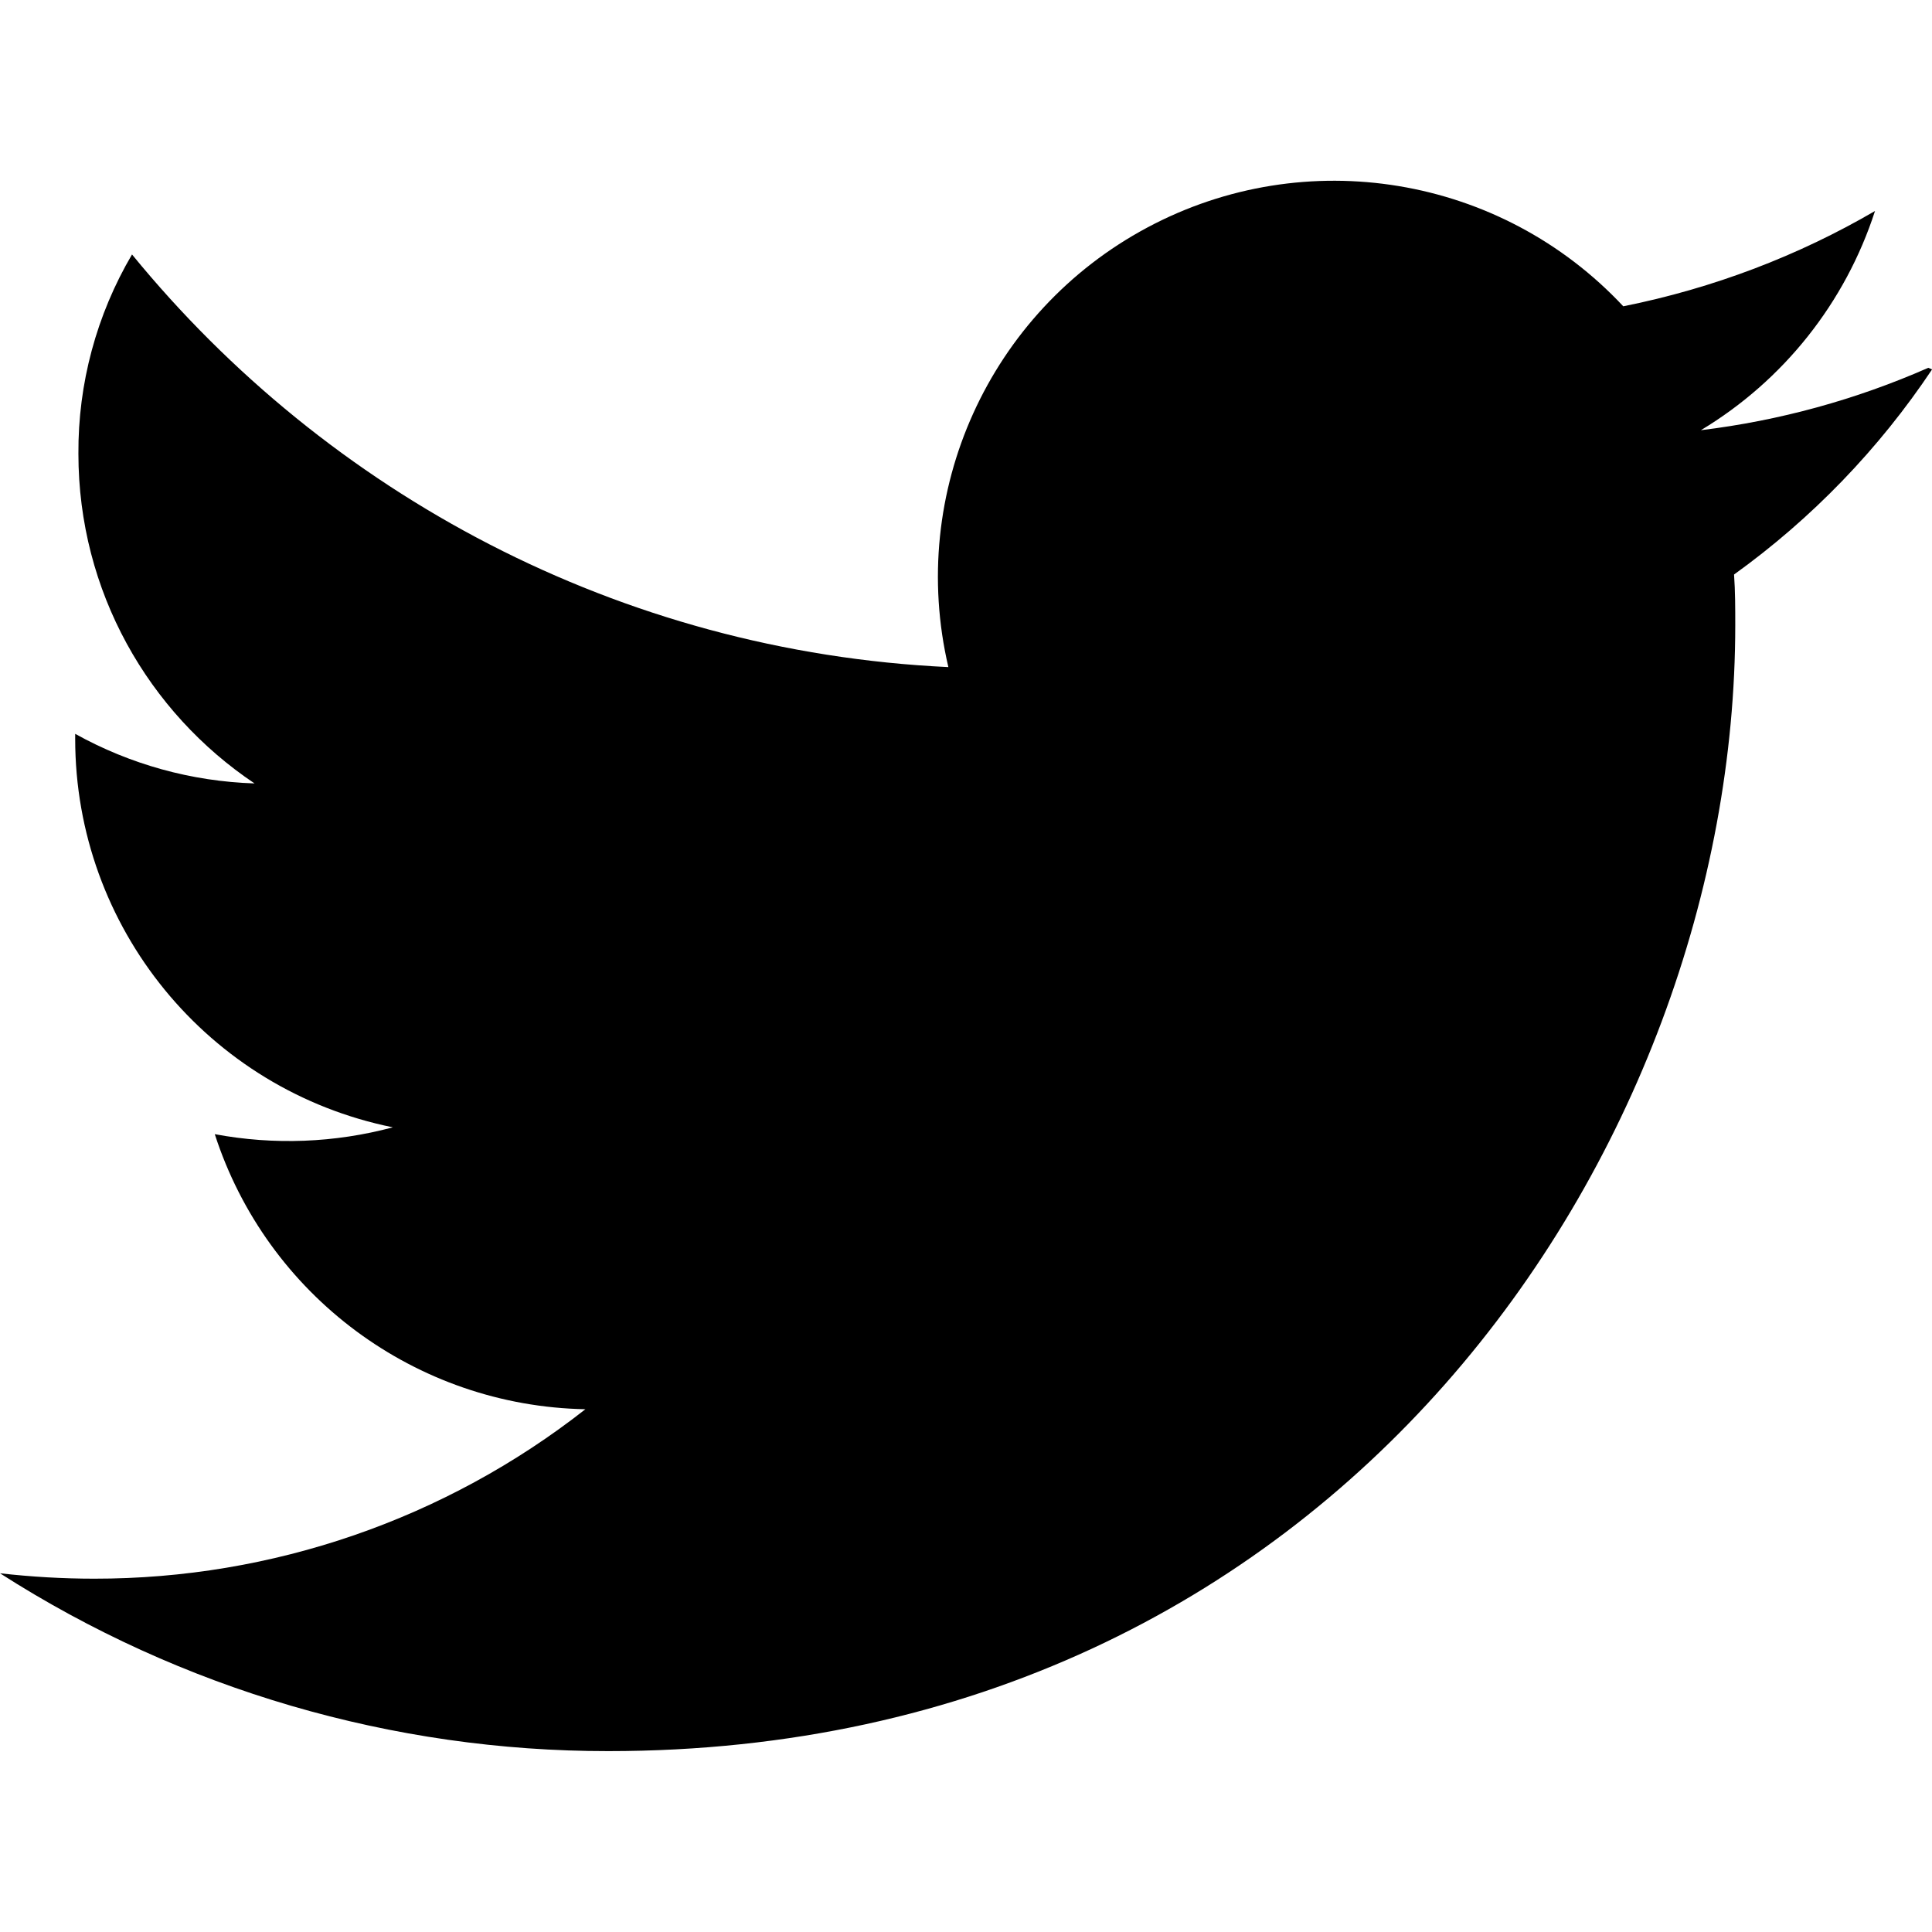
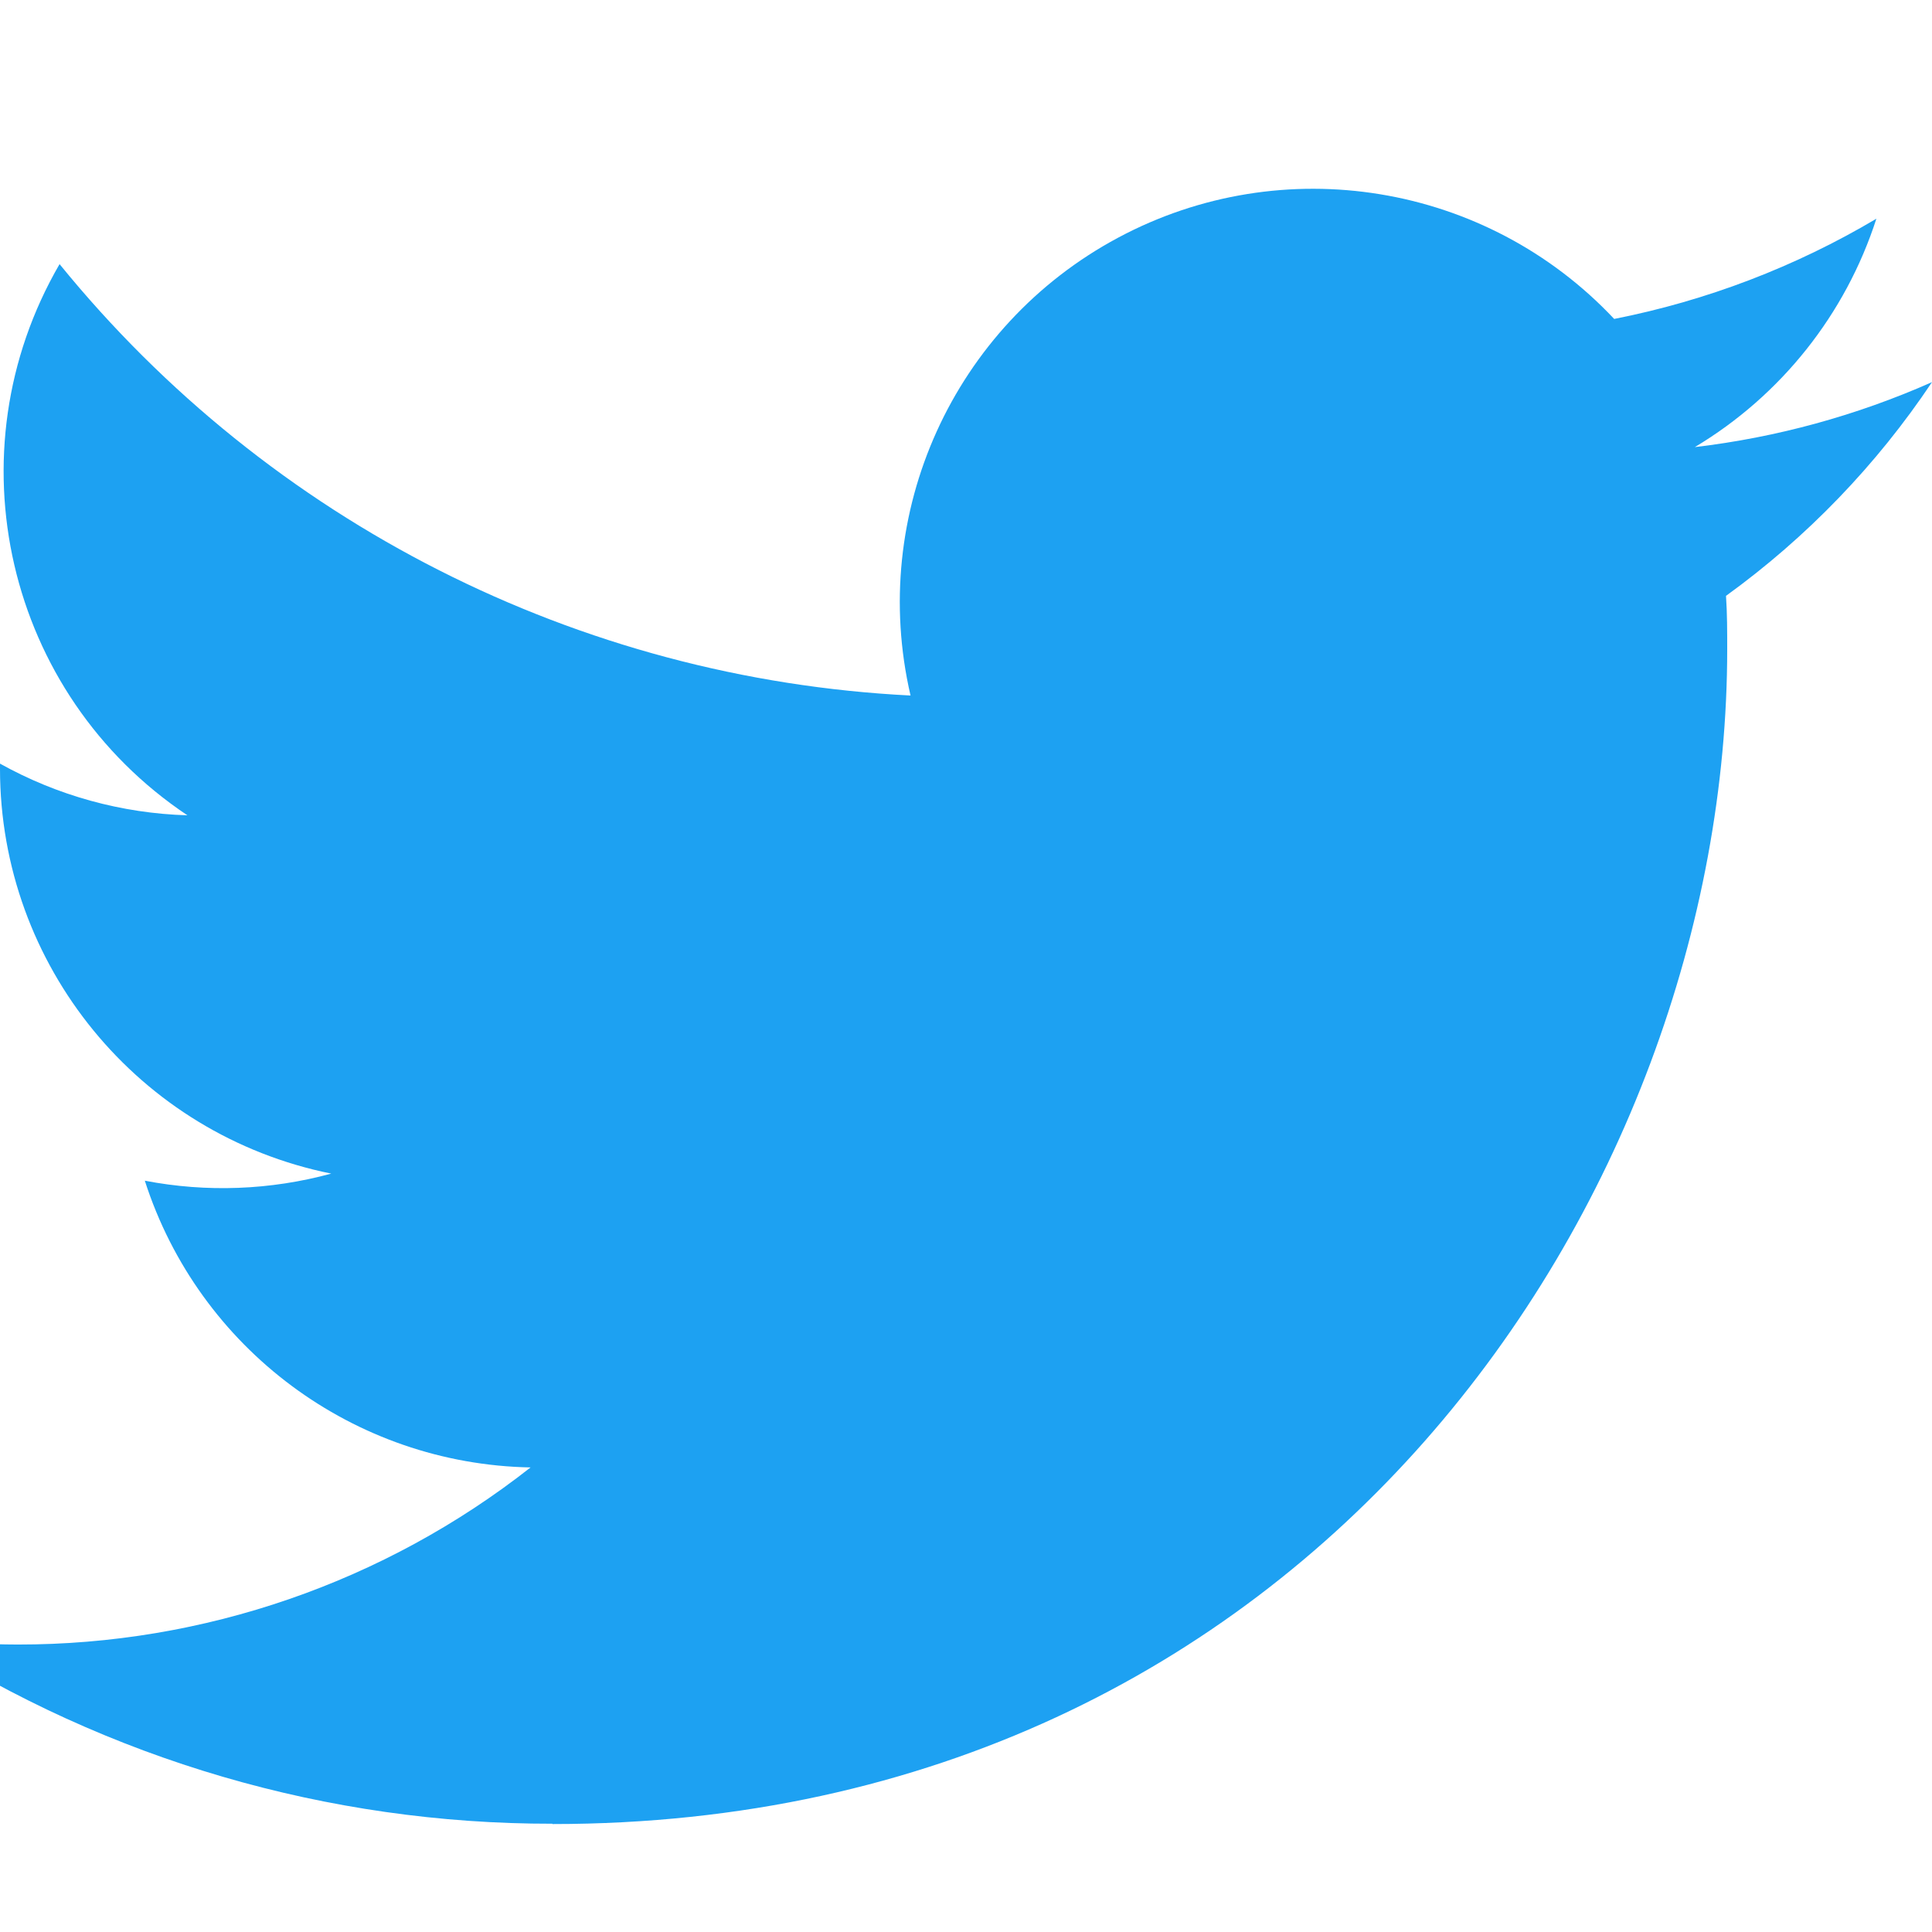
- <svg xmlns="http://www.w3.org/2000/svg" class="icon icon-twitter" viewBox="0 0 24 24">
-   <path d="M23.954 4.569a10 10 0 0 1-2.825.775 4.958 4.958 0 0 0 2.163-2.723c-.951.555-2.005.959-3.127 1.184a4.92 4.92 0 0 0-8.384 4.482C7.691 8.094 4.066 6.13 1.64 3.161a4.822 4.822 0 0 0-.666 2.475c0 1.71.87 3.213 2.188 4.096a4.904 4.904 0 0 1-2.228-.616v.061a4.923 4.923 0 0 0 3.946 4.827 4.996 4.996 0 0 1-2.212.085 4.937 4.937 0 0 0 4.604 3.417 9.868 9.868 0 0 1-6.102 2.105c-.39 0-.779-.023-1.17-.067a13.995 13.995 0 0 0 7.557 2.209c9.054 0 13.999-7.496 13.999-13.986 0-.209 0-.42-.015-.63a9.936 9.936 0 0 0 2.46-2.548l-.047-.02z" />
+ <svg xmlns="http://www.w3.org/2000/svg" class="icon icon-twitter" id="Logo_FIXED" data-name="Logo — FIXED" viewBox="85 75 240 240">
+   <defs>
+     <style>.cls-1{fill:none;}.cls-2{fill:#1da1f2;}</style>
+   </defs>
+   <rect class="cls-1" width="400" height="400" />
+   <path class="cls-2" d="M153.62,301.59c94.34,0,145.94-78.16,145.94-145.94,0-2.22,0-4.43-.15-6.63A104.36,104.36,0,0,0,325,122.47a102.38,102.38,0,0,1-29.46,8.07,51.47,51.47,0,0,0,22.55-28.37,102.79,102.79,0,0,1-32.57,12.45,51.34,51.34,0,0,0-87.41,46.78A145.62,145.62,0,0,1,92.4,107.81a51.33,51.33,0,0,0,15.88,68.47A50.91,50.91,0,0,1,85,169.86c0,.21,0,.43,0,.65a51.31,51.31,0,0,0,41.15,50.28,51.21,51.21,0,0,1-23.16.88,51.35,51.35,0,0,0,47.92,35.62,102.92,102.92,0,0,1-63.7,22A104.41,104.41,0,0,1,75,278.55a145.21,145.21,0,0,0,78.62,23" />
</svg>
